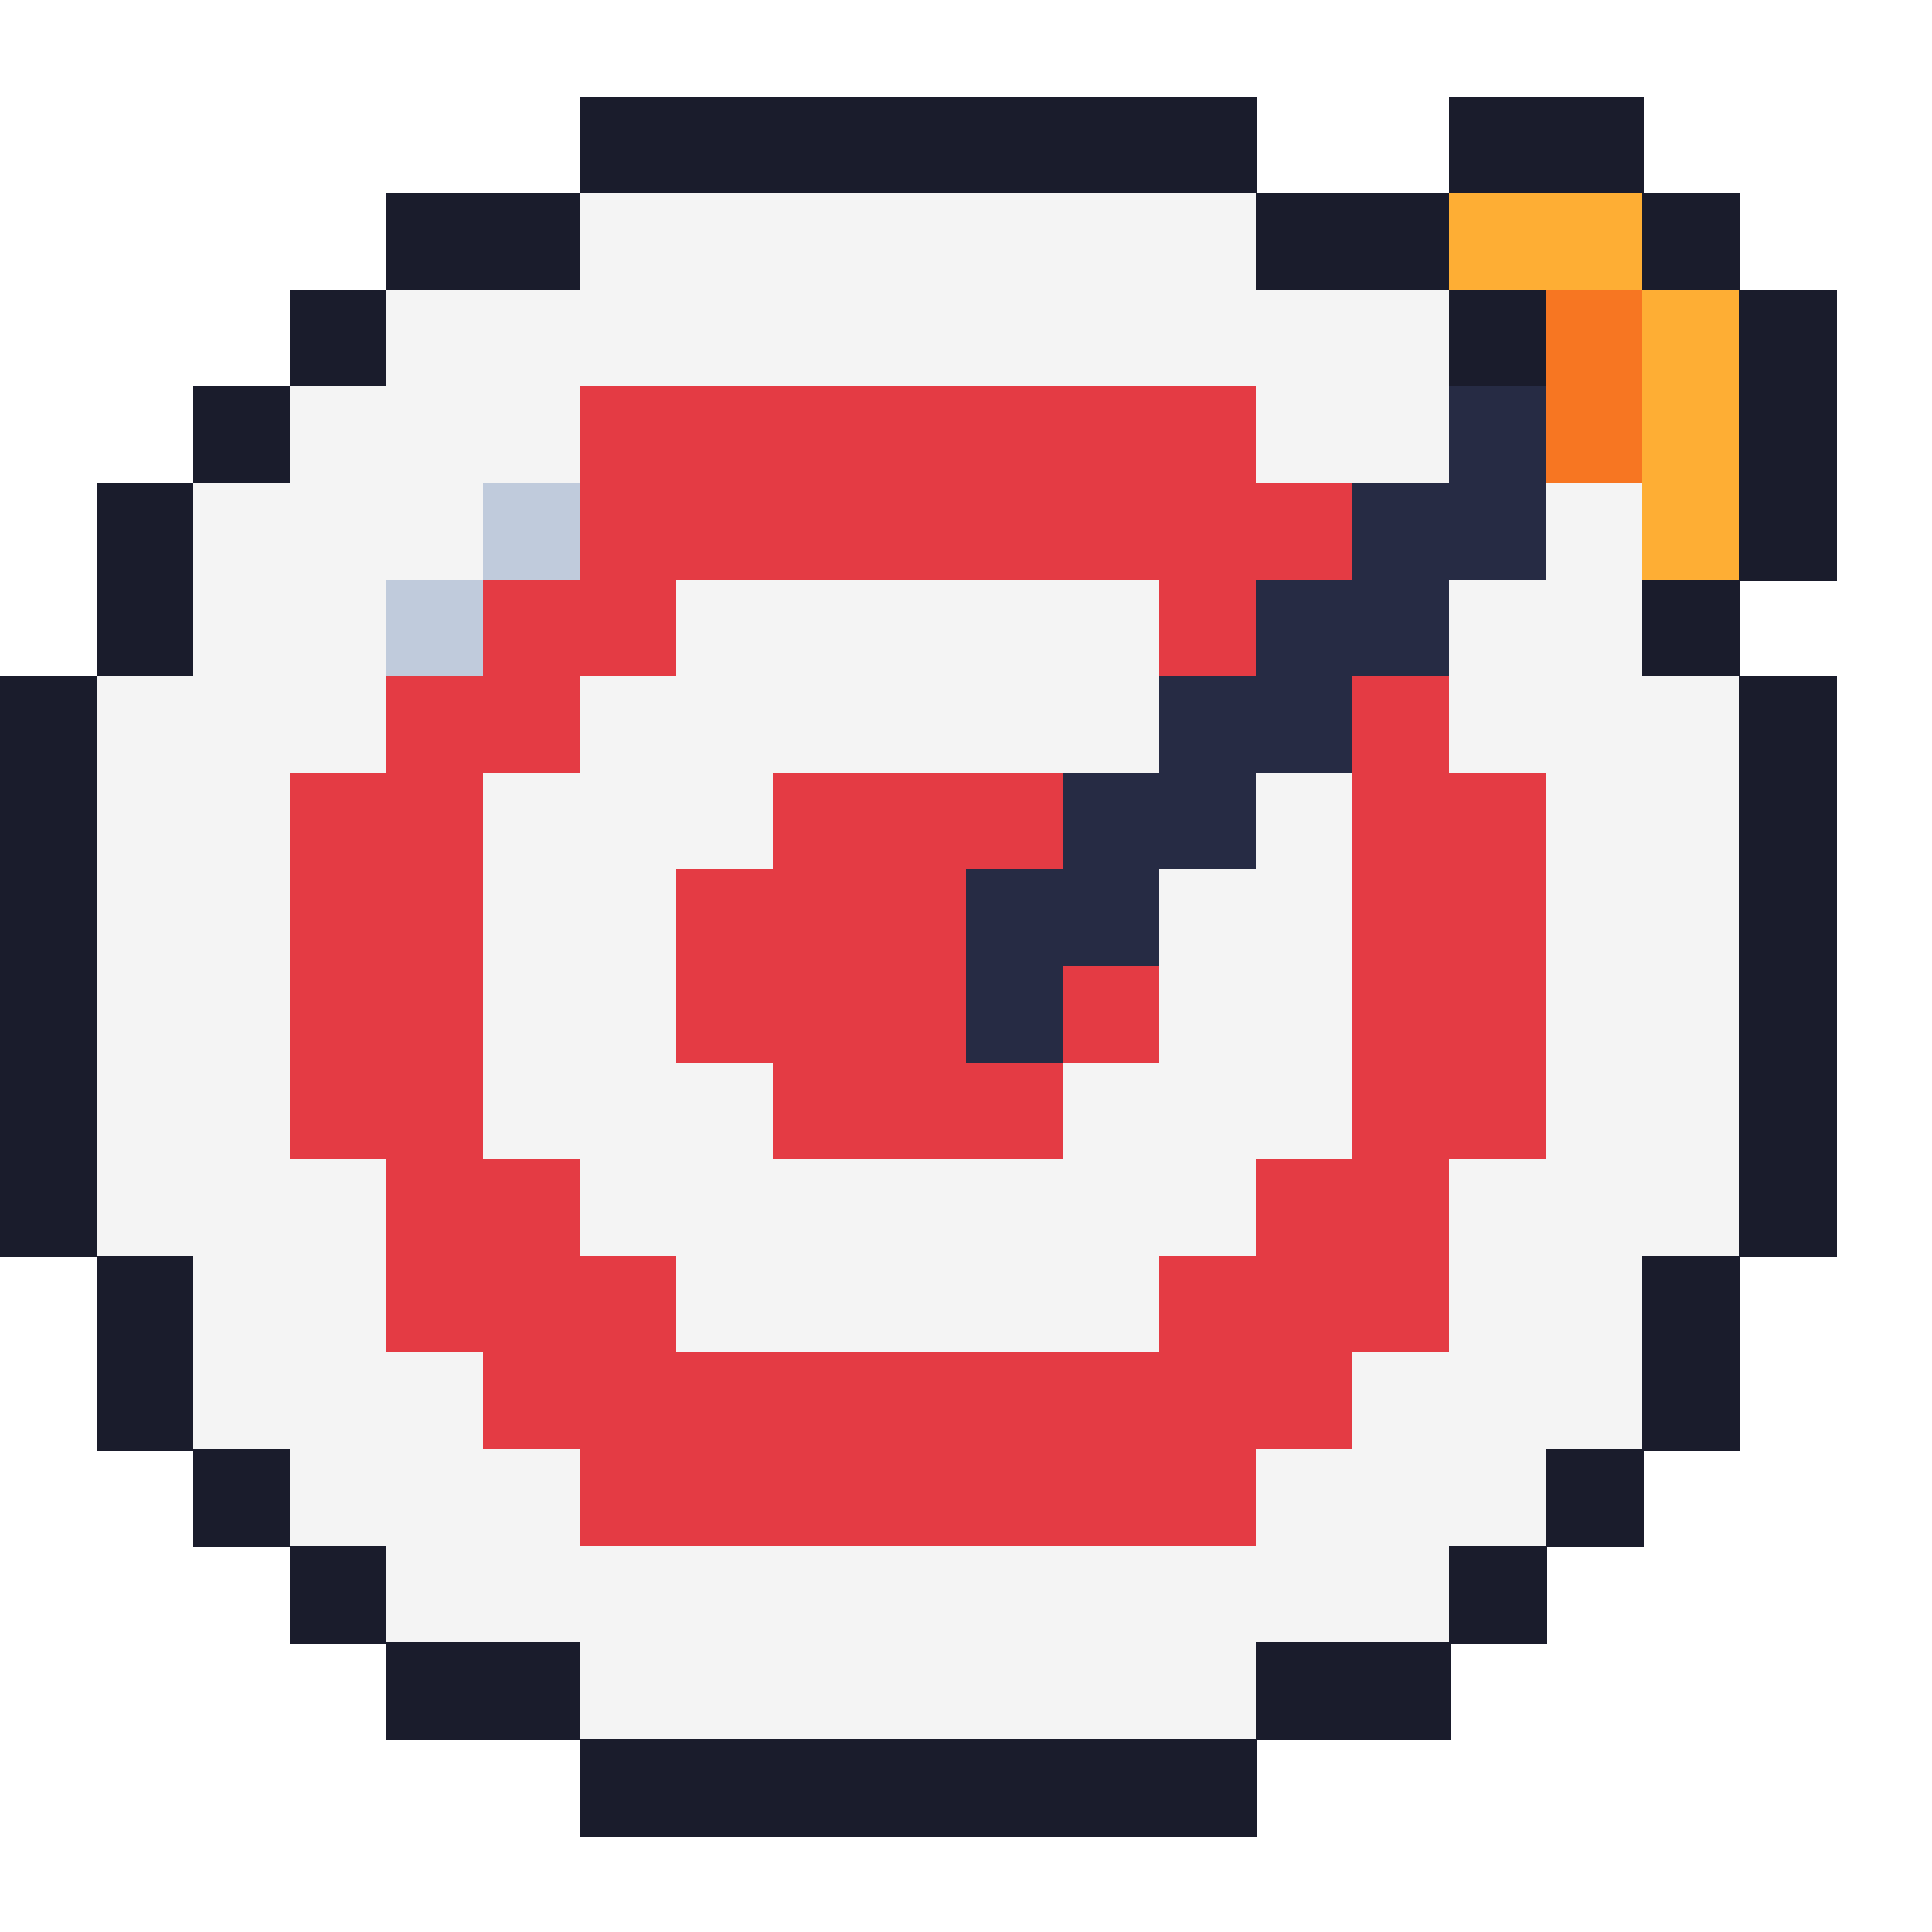
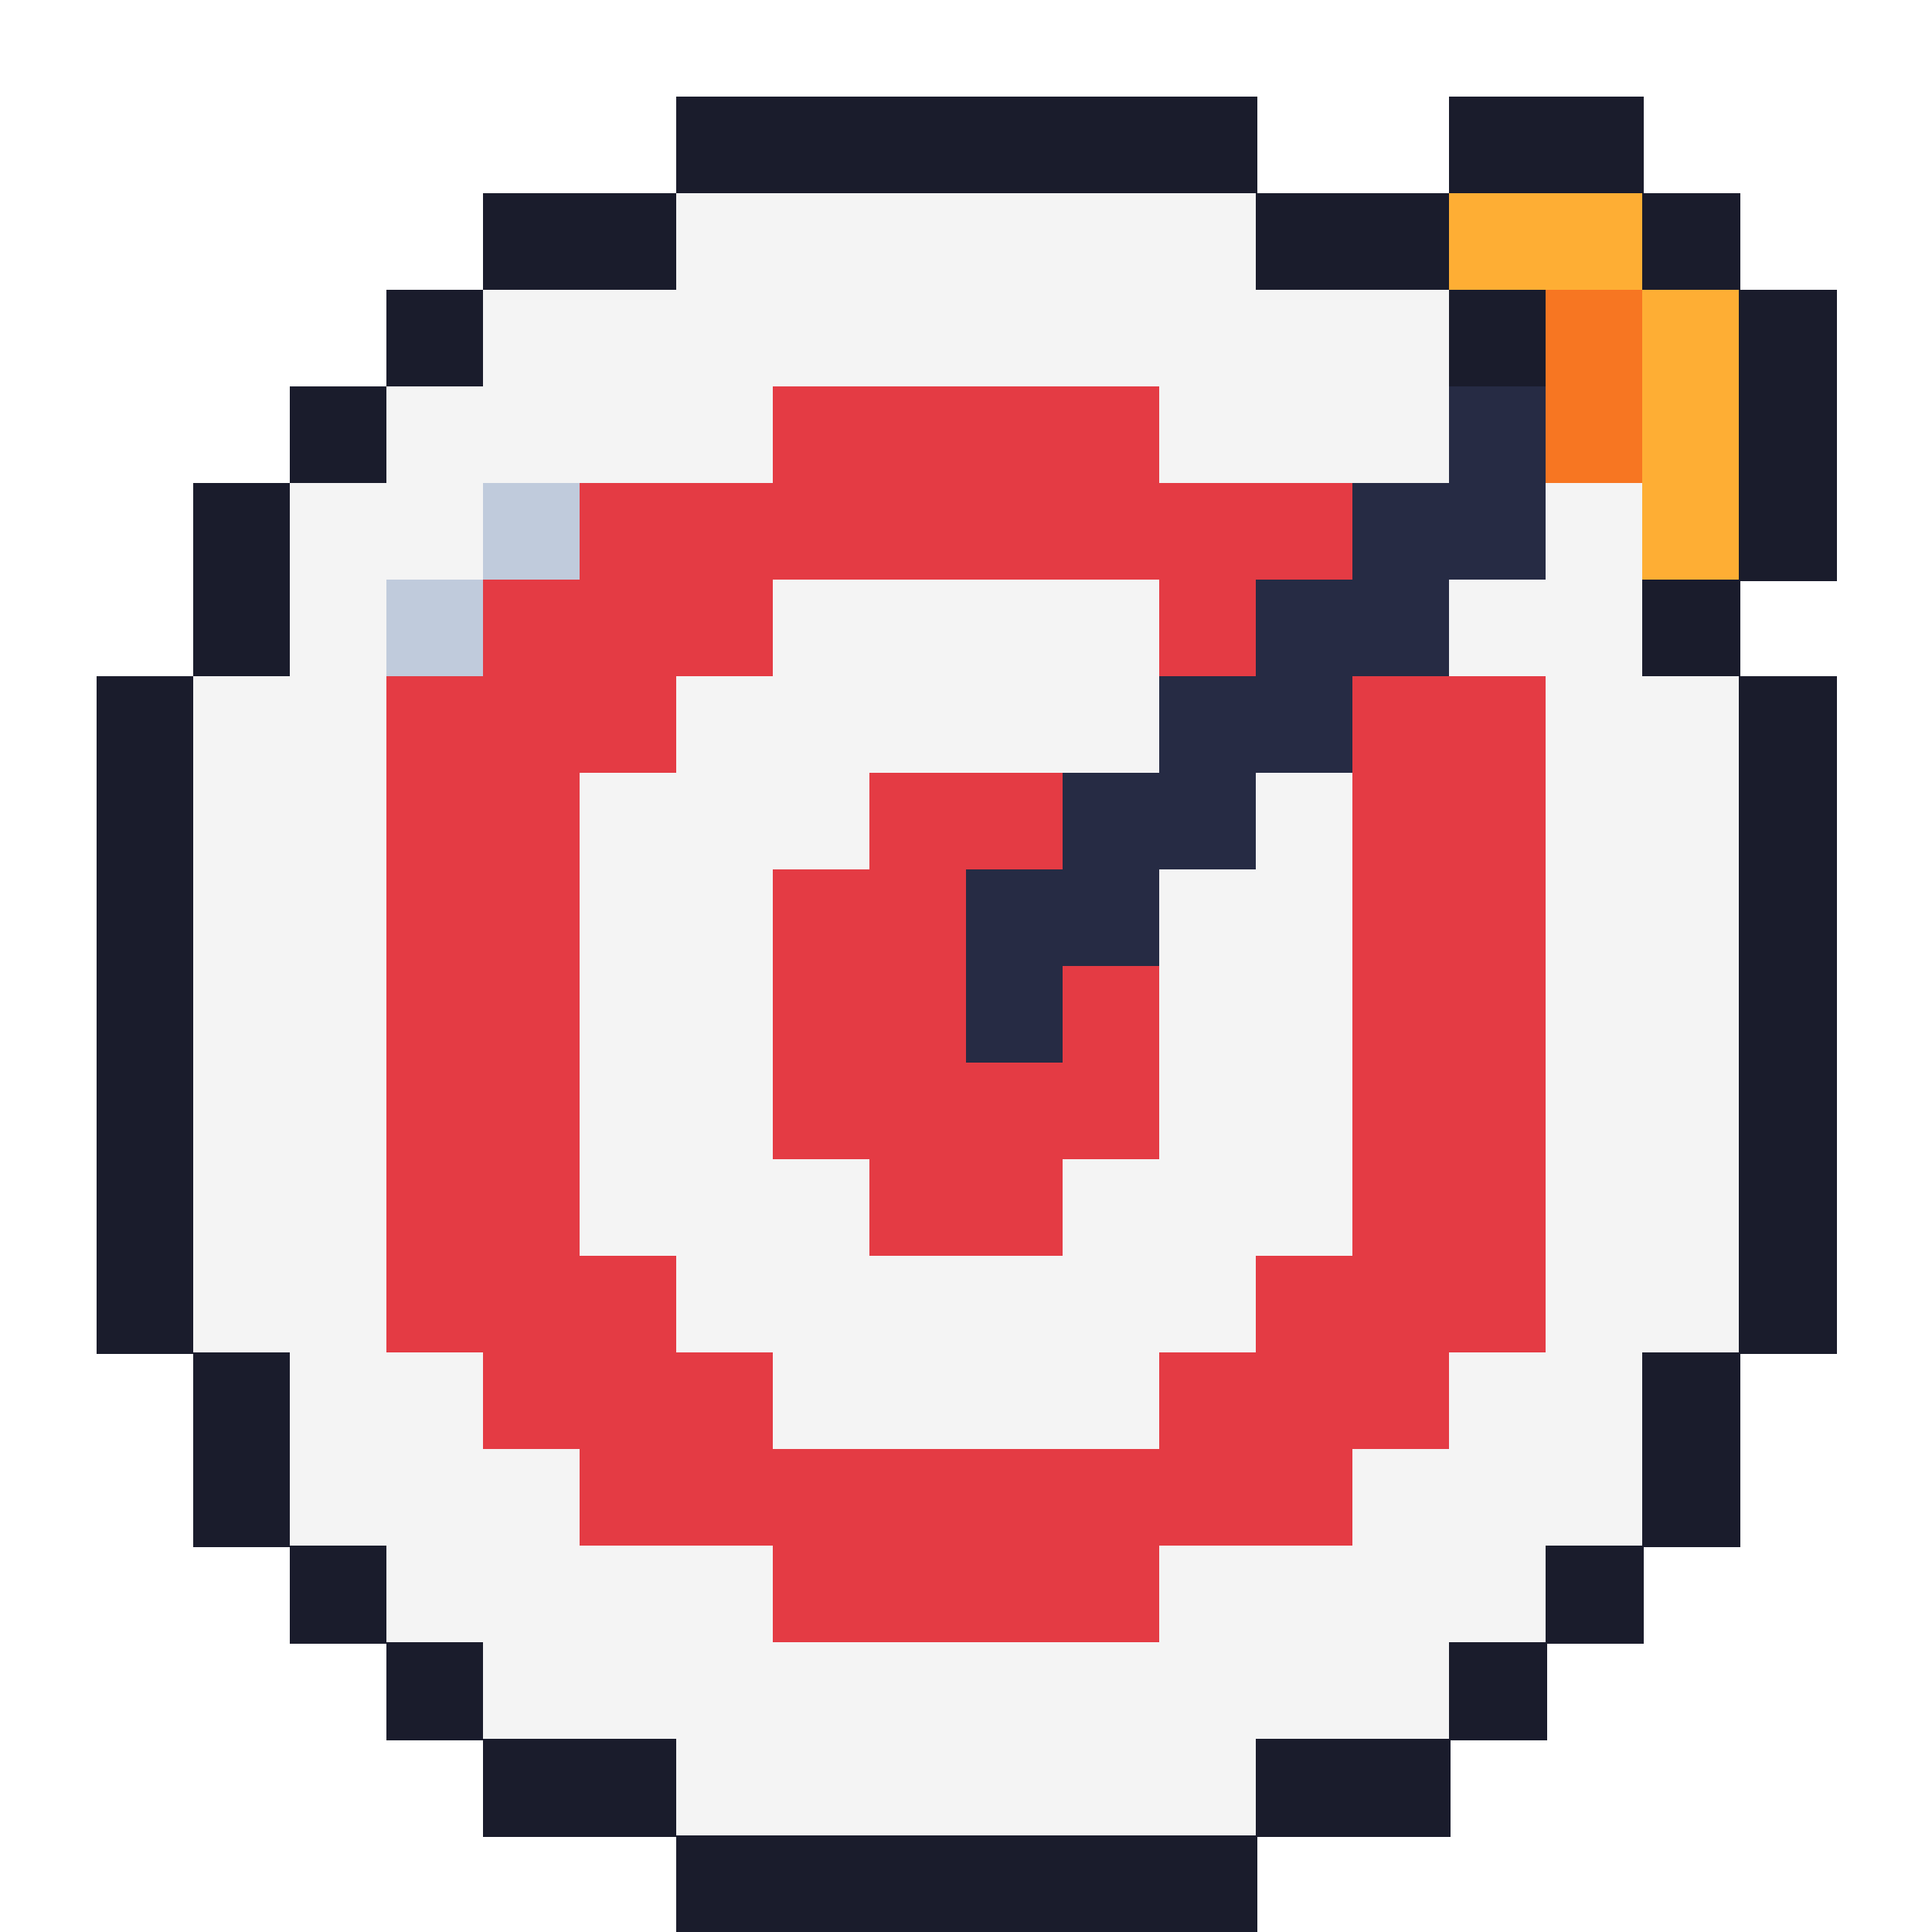
<svg xmlns="http://www.w3.org/2000/svg" viewBox="0 0 20 20" shape-rendering="crispEdges">
-   <rect x="6" y="1" width="1.02" height="1.02" fill="#1a1c2c" />
  <rect x="7" y="1" width="1.02" height="1.02" fill="#1a1c2c" />
  <rect x="8" y="1" width="1.02" height="1.02" fill="#1a1c2c" />
  <rect x="9" y="1" width="1.02" height="1.02" fill="#1a1c2c" />
  <rect x="10" y="1" width="1.02" height="1.02" fill="#1a1c2c" />
  <rect x="11" y="1" width="1.02" height="1.02" fill="#1a1c2c" />
  <rect x="12" y="1" width="1.02" height="1.02" fill="#1a1c2c" />
  <rect x="15" y="1" width="1.02" height="1.02" fill="#1a1c2c" />
  <rect x="16" y="1" width="1.02" height="1.02" fill="#1a1c2c" />
-   <rect x="4" y="2" width="1.02" height="1.02" fill="#1a1c2c" />
  <rect x="5" y="2" width="1.02" height="1.02" fill="#1a1c2c" />
-   <rect x="6" y="2" width="1.02" height="1.02" fill="#f4f4f4" />
+   <rect x="6" y="2" width="1.02" height="1.02" fill="#1a1c2c" />
  <rect x="7" y="2" width="1.02" height="1.02" fill="#f4f4f4" />
  <rect x="8" y="2" width="1.02" height="1.02" fill="#f4f4f4" />
  <rect x="9" y="2" width="1.02" height="1.02" fill="#f4f4f4" />
  <rect x="10" y="2" width="1.02" height="1.02" fill="#f4f4f4" />
  <rect x="11" y="2" width="1.02" height="1.02" fill="#f4f4f4" />
  <rect x="12" y="2" width="1.02" height="1.02" fill="#f4f4f4" />
  <rect x="13" y="2" width="1.02" height="1.02" fill="#1a1c2c" />
  <rect x="14" y="2" width="1.02" height="1.02" fill="#1a1c2c" />
  <rect x="15" y="2" width="1.02" height="1.02" fill="#feae34" />
  <rect x="16" y="2" width="1.02" height="1.02" fill="#feae34" />
  <rect x="17" y="2" width="1.02" height="1.02" fill="#1a1c2c" />
-   <rect x="3" y="3" width="1.02" height="1.02" fill="#1a1c2c" />
-   <rect x="4" y="3" width="1.02" height="1.02" fill="#f4f4f4" />
+   <rect x="4" y="3" width="1.02" height="1.02" fill="#1a1c2c" />
  <rect x="5" y="3" width="1.02" height="1.02" fill="#f4f4f4" />
  <rect x="6" y="3" width="1.02" height="1.02" fill="#f4f4f4" />
  <rect x="7" y="3" width="1.02" height="1.02" fill="#f4f4f4" />
  <rect x="8" y="3" width="1.02" height="1.02" fill="#f4f4f4" />
  <rect x="9" y="3" width="1.02" height="1.02" fill="#f4f4f4" />
  <rect x="10" y="3" width="1.02" height="1.02" fill="#f4f4f4" />
  <rect x="11" y="3" width="1.02" height="1.02" fill="#f4f4f4" />
  <rect x="12" y="3" width="1.02" height="1.02" fill="#f4f4f4" />
  <rect x="13" y="3" width="1.02" height="1.02" fill="#f4f4f4" />
  <rect x="14" y="3" width="1.02" height="1.02" fill="#f4f4f4" />
  <rect x="15" y="3" width="1.02" height="1.02" fill="#1a1c2c" />
  <rect x="16" y="3" width="1.02" height="1.02" fill="#f77622" />
  <rect x="17" y="3" width="1.02" height="1.02" fill="#feae34" />
  <rect x="18" y="3" width="1.02" height="1.02" fill="#1a1c2c" />
-   <rect x="2" y="4" width="1.02" height="1.02" fill="#1a1c2c" />
-   <rect x="3" y="4" width="1.02" height="1.02" fill="#f4f4f4" />
+   <rect x="3" y="4" width="1.02" height="1.02" fill="#1a1c2c" />
  <rect x="4" y="4" width="1.02" height="1.02" fill="#f4f4f4" />
  <rect x="5" y="4" width="1.02" height="1.02" fill="#f4f4f4" />
-   <rect x="6" y="4" width="1.02" height="1.02" fill="#e43b44" />
-   <rect x="7" y="4" width="1.02" height="1.02" fill="#e43b44" />
+   <rect x="6" y="4" width="1.02" height="1.02" fill="#f4f4f4" />
+   <rect x="7" y="4" width="1.02" height="1.02" fill="#f4f4f4" />
  <rect x="8" y="4" width="1.02" height="1.02" fill="#e43b44" />
  <rect x="9" y="4" width="1.02" height="1.02" fill="#e43b44" />
  <rect x="10" y="4" width="1.02" height="1.02" fill="#e43b44" />
  <rect x="11" y="4" width="1.02" height="1.02" fill="#e43b44" />
-   <rect x="12" y="4" width="1.02" height="1.02" fill="#e43b44" />
+   <rect x="12" y="4" width="1.02" height="1.02" fill="#f4f4f4" />
  <rect x="13" y="4" width="1.02" height="1.02" fill="#f4f4f4" />
  <rect x="14" y="4" width="1.02" height="1.02" fill="#f4f4f4" />
  <rect x="15" y="4" width="1.02" height="1.02" fill="#262b44" />
  <rect x="16" y="4" width="1.02" height="1.02" fill="#f77622" />
  <rect x="17" y="4" width="1.02" height="1.02" fill="#feae34" />
  <rect x="18" y="4" width="1.02" height="1.02" fill="#1a1c2c" />
-   <rect x="1" y="5" width="1.02" height="1.02" fill="#1a1c2c" />
-   <rect x="2" y="5" width="1.02" height="1.02" fill="#f4f4f4" />
+   <rect x="2" y="5" width="1.02" height="1.02" fill="#1a1c2c" />
  <rect x="3" y="5" width="1.02" height="1.02" fill="#f4f4f4" />
  <rect x="4" y="5" width="1.02" height="1.02" fill="#f4f4f4" />
  <rect x="5" y="5" width="1.02" height="1.02" fill="#c0cbdc" />
  <rect x="6" y="5" width="1.02" height="1.02" fill="#e43b44" />
  <rect x="7" y="5" width="1.02" height="1.02" fill="#e43b44" />
  <rect x="8" y="5" width="1.02" height="1.02" fill="#e43b44" />
  <rect x="9" y="5" width="1.02" height="1.02" fill="#e43b44" />
  <rect x="10" y="5" width="1.02" height="1.02" fill="#e43b44" />
  <rect x="11" y="5" width="1.02" height="1.02" fill="#e43b44" />
  <rect x="12" y="5" width="1.02" height="1.02" fill="#e43b44" />
  <rect x="13" y="5" width="1.02" height="1.02" fill="#e43b44" />
  <rect x="14" y="5" width="1.02" height="1.02" fill="#262b44" />
  <rect x="15" y="5" width="1.02" height="1.02" fill="#262b44" />
  <rect x="16" y="5" width="1.02" height="1.02" fill="#f4f4f4" />
  <rect x="17" y="5" width="1.02" height="1.02" fill="#feae34" />
  <rect x="18" y="5" width="1.02" height="1.02" fill="#1a1c2c" />
-   <rect x="1" y="6" width="1.02" height="1.02" fill="#1a1c2c" />
-   <rect x="2" y="6" width="1.02" height="1.02" fill="#f4f4f4" />
+   <rect x="2" y="6" width="1.02" height="1.02" fill="#1a1c2c" />
  <rect x="3" y="6" width="1.02" height="1.02" fill="#f4f4f4" />
  <rect x="4" y="6" width="1.02" height="1.02" fill="#c0cbdc" />
  <rect x="5" y="6" width="1.02" height="1.02" fill="#e43b44" />
  <rect x="6" y="6" width="1.02" height="1.02" fill="#e43b44" />
-   <rect x="7" y="6" width="1.02" height="1.02" fill="#f4f4f4" />
+   <rect x="7" y="6" width="1.02" height="1.02" fill="#e43b44" />
  <rect x="8" y="6" width="1.02" height="1.02" fill="#f4f4f4" />
  <rect x="9" y="6" width="1.02" height="1.02" fill="#f4f4f4" />
  <rect x="10" y="6" width="1.02" height="1.02" fill="#f4f4f4" />
  <rect x="11" y="6" width="1.02" height="1.02" fill="#f4f4f4" />
  <rect x="12" y="6" width="1.02" height="1.02" fill="#e43b44" />
  <rect x="13" y="6" width="1.02" height="1.02" fill="#262b44" />
  <rect x="14" y="6" width="1.02" height="1.02" fill="#262b44" />
  <rect x="15" y="6" width="1.02" height="1.02" fill="#f4f4f4" />
  <rect x="16" y="6" width="1.02" height="1.02" fill="#f4f4f4" />
  <rect x="17" y="6" width="1.02" height="1.02" fill="#1a1c2c" />
-   <rect x="0" y="7" width="1.02" height="1.02" fill="#1a1c2c" />
-   <rect x="1" y="7" width="1.02" height="1.02" fill="#f4f4f4" />
+   <rect x="1" y="7" width="1.02" height="1.02" fill="#1a1c2c" />
  <rect x="2" y="7" width="1.02" height="1.02" fill="#f4f4f4" />
  <rect x="3" y="7" width="1.02" height="1.02" fill="#f4f4f4" />
  <rect x="4" y="7" width="1.02" height="1.02" fill="#e43b44" />
  <rect x="5" y="7" width="1.02" height="1.02" fill="#e43b44" />
-   <rect x="6" y="7" width="1.02" height="1.02" fill="#f4f4f4" />
+   <rect x="6" y="7" width="1.02" height="1.02" fill="#e43b44" />
  <rect x="7" y="7" width="1.02" height="1.02" fill="#f4f4f4" />
  <rect x="8" y="7" width="1.02" height="1.02" fill="#f4f4f4" />
  <rect x="9" y="7" width="1.02" height="1.02" fill="#f4f4f4" />
  <rect x="10" y="7" width="1.02" height="1.02" fill="#f4f4f4" />
  <rect x="11" y="7" width="1.02" height="1.02" fill="#f4f4f4" />
  <rect x="12" y="7" width="1.02" height="1.02" fill="#262b44" />
  <rect x="13" y="7" width="1.02" height="1.02" fill="#262b44" />
  <rect x="14" y="7" width="1.02" height="1.02" fill="#e43b44" />
-   <rect x="15" y="7" width="1.02" height="1.02" fill="#f4f4f4" />
+   <rect x="15" y="7" width="1.02" height="1.02" fill="#e43b44" />
  <rect x="16" y="7" width="1.02" height="1.02" fill="#f4f4f4" />
  <rect x="17" y="7" width="1.02" height="1.02" fill="#f4f4f4" />
  <rect x="18" y="7" width="1.02" height="1.02" fill="#1a1c2c" />
-   <rect x="0" y="8" width="1.02" height="1.02" fill="#1a1c2c" />
-   <rect x="1" y="8" width="1.02" height="1.02" fill="#f4f4f4" />
+   <rect x="1" y="8" width="1.02" height="1.02" fill="#1a1c2c" />
  <rect x="2" y="8" width="1.02" height="1.02" fill="#f4f4f4" />
-   <rect x="3" y="8" width="1.02" height="1.02" fill="#e43b44" />
+   <rect x="3" y="8" width="1.02" height="1.02" fill="#f4f4f4" />
  <rect x="4" y="8" width="1.02" height="1.02" fill="#e43b44" />
-   <rect x="5" y="8" width="1.02" height="1.02" fill="#f4f4f4" />
+   <rect x="5" y="8" width="1.02" height="1.02" fill="#e43b44" />
  <rect x="6" y="8" width="1.02" height="1.02" fill="#f4f4f4" />
  <rect x="7" y="8" width="1.02" height="1.02" fill="#f4f4f4" />
-   <rect x="8" y="8" width="1.02" height="1.02" fill="#e43b44" />
+   <rect x="8" y="8" width="1.02" height="1.02" fill="#f4f4f4" />
  <rect x="9" y="8" width="1.02" height="1.02" fill="#e43b44" />
  <rect x="10" y="8" width="1.02" height="1.02" fill="#e43b44" />
  <rect x="11" y="8" width="1.02" height="1.02" fill="#262b44" />
  <rect x="12" y="8" width="1.02" height="1.02" fill="#262b44" />
  <rect x="13" y="8" width="1.02" height="1.02" fill="#f4f4f4" />
  <rect x="14" y="8" width="1.02" height="1.02" fill="#e43b44" />
  <rect x="15" y="8" width="1.02" height="1.02" fill="#e43b44" />
  <rect x="16" y="8" width="1.02" height="1.02" fill="#f4f4f4" />
  <rect x="17" y="8" width="1.02" height="1.02" fill="#f4f4f4" />
  <rect x="18" y="8" width="1.02" height="1.02" fill="#1a1c2c" />
-   <rect x="0" y="9" width="1.02" height="1.02" fill="#1a1c2c" />
-   <rect x="1" y="9" width="1.02" height="1.02" fill="#f4f4f4" />
+   <rect x="1" y="9" width="1.02" height="1.02" fill="#1a1c2c" />
  <rect x="2" y="9" width="1.02" height="1.02" fill="#f4f4f4" />
-   <rect x="3" y="9" width="1.02" height="1.02" fill="#e43b44" />
+   <rect x="3" y="9" width="1.02" height="1.02" fill="#f4f4f4" />
  <rect x="4" y="9" width="1.02" height="1.02" fill="#e43b44" />
-   <rect x="5" y="9" width="1.02" height="1.02" fill="#f4f4f4" />
+   <rect x="5" y="9" width="1.02" height="1.02" fill="#e43b44" />
  <rect x="6" y="9" width="1.02" height="1.02" fill="#f4f4f4" />
-   <rect x="7" y="9" width="1.02" height="1.02" fill="#e43b44" />
+   <rect x="7" y="9" width="1.02" height="1.02" fill="#f4f4f4" />
  <rect x="8" y="9" width="1.02" height="1.02" fill="#e43b44" />
  <rect x="9" y="9" width="1.02" height="1.02" fill="#e43b44" />
  <rect x="10" y="9" width="1.02" height="1.02" fill="#262b44" />
  <rect x="11" y="9" width="1.02" height="1.02" fill="#262b44" />
  <rect x="12" y="9" width="1.02" height="1.02" fill="#f4f4f4" />
  <rect x="13" y="9" width="1.02" height="1.02" fill="#f4f4f4" />
  <rect x="14" y="9" width="1.02" height="1.02" fill="#e43b44" />
  <rect x="15" y="9" width="1.02" height="1.02" fill="#e43b44" />
  <rect x="16" y="9" width="1.02" height="1.02" fill="#f4f4f4" />
  <rect x="17" y="9" width="1.02" height="1.02" fill="#f4f4f4" />
  <rect x="18" y="9" width="1.02" height="1.02" fill="#1a1c2c" />
-   <rect x="0" y="10" width="1.02" height="1.02" fill="#1a1c2c" />
-   <rect x="1" y="10" width="1.02" height="1.02" fill="#f4f4f4" />
+   <rect x="1" y="10" width="1.02" height="1.02" fill="#1a1c2c" />
  <rect x="2" y="10" width="1.02" height="1.02" fill="#f4f4f4" />
-   <rect x="3" y="10" width="1.02" height="1.02" fill="#e43b44" />
+   <rect x="3" y="10" width="1.02" height="1.02" fill="#f4f4f4" />
  <rect x="4" y="10" width="1.02" height="1.02" fill="#e43b44" />
-   <rect x="5" y="10" width="1.02" height="1.02" fill="#f4f4f4" />
+   <rect x="5" y="10" width="1.02" height="1.02" fill="#e43b44" />
  <rect x="6" y="10" width="1.02" height="1.02" fill="#f4f4f4" />
-   <rect x="7" y="10" width="1.02" height="1.02" fill="#e43b44" />
+   <rect x="7" y="10" width="1.02" height="1.02" fill="#f4f4f4" />
  <rect x="8" y="10" width="1.02" height="1.02" fill="#e43b44" />
  <rect x="9" y="10" width="1.02" height="1.02" fill="#e43b44" />
  <rect x="10" y="10" width="1.02" height="1.02" fill="#262b44" />
  <rect x="11" y="10" width="1.02" height="1.02" fill="#e43b44" />
  <rect x="12" y="10" width="1.02" height="1.02" fill="#f4f4f4" />
  <rect x="13" y="10" width="1.02" height="1.02" fill="#f4f4f4" />
  <rect x="14" y="10" width="1.02" height="1.02" fill="#e43b44" />
  <rect x="15" y="10" width="1.02" height="1.02" fill="#e43b44" />
  <rect x="16" y="10" width="1.02" height="1.02" fill="#f4f4f4" />
  <rect x="17" y="10" width="1.02" height="1.02" fill="#f4f4f4" />
  <rect x="18" y="10" width="1.02" height="1.02" fill="#1a1c2c" />
-   <rect x="0" y="11" width="1.02" height="1.02" fill="#1a1c2c" />
-   <rect x="1" y="11" width="1.02" height="1.02" fill="#f4f4f4" />
+   <rect x="1" y="11" width="1.02" height="1.02" fill="#1a1c2c" />
  <rect x="2" y="11" width="1.02" height="1.02" fill="#f4f4f4" />
-   <rect x="3" y="11" width="1.02" height="1.02" fill="#e43b44" />
+   <rect x="3" y="11" width="1.02" height="1.02" fill="#f4f4f4" />
  <rect x="4" y="11" width="1.02" height="1.02" fill="#e43b44" />
-   <rect x="5" y="11" width="1.02" height="1.02" fill="#f4f4f4" />
+   <rect x="5" y="11" width="1.02" height="1.02" fill="#e43b44" />
  <rect x="6" y="11" width="1.02" height="1.02" fill="#f4f4f4" />
  <rect x="7" y="11" width="1.02" height="1.02" fill="#f4f4f4" />
  <rect x="8" y="11" width="1.02" height="1.02" fill="#e43b44" />
  <rect x="9" y="11" width="1.02" height="1.02" fill="#e43b44" />
  <rect x="10" y="11" width="1.02" height="1.02" fill="#e43b44" />
-   <rect x="11" y="11" width="1.02" height="1.02" fill="#f4f4f4" />
+   <rect x="11" y="11" width="1.02" height="1.02" fill="#e43b44" />
  <rect x="12" y="11" width="1.02" height="1.02" fill="#f4f4f4" />
  <rect x="13" y="11" width="1.02" height="1.02" fill="#f4f4f4" />
  <rect x="14" y="11" width="1.02" height="1.02" fill="#e43b44" />
  <rect x="15" y="11" width="1.02" height="1.02" fill="#e43b44" />
  <rect x="16" y="11" width="1.02" height="1.02" fill="#f4f4f4" />
  <rect x="17" y="11" width="1.02" height="1.02" fill="#f4f4f4" />
  <rect x="18" y="11" width="1.02" height="1.02" fill="#1a1c2c" />
-   <rect x="0" y="12" width="1.02" height="1.02" fill="#1a1c2c" />
-   <rect x="1" y="12" width="1.02" height="1.02" fill="#f4f4f4" />
+   <rect x="1" y="12" width="1.02" height="1.02" fill="#1a1c2c" />
  <rect x="2" y="12" width="1.02" height="1.02" fill="#f4f4f4" />
  <rect x="3" y="12" width="1.02" height="1.02" fill="#f4f4f4" />
  <rect x="4" y="12" width="1.02" height="1.02" fill="#e43b44" />
  <rect x="5" y="12" width="1.02" height="1.02" fill="#e43b44" />
  <rect x="6" y="12" width="1.02" height="1.02" fill="#f4f4f4" />
  <rect x="7" y="12" width="1.02" height="1.02" fill="#f4f4f4" />
  <rect x="8" y="12" width="1.02" height="1.02" fill="#f4f4f4" />
-   <rect x="9" y="12" width="1.02" height="1.02" fill="#f4f4f4" />
-   <rect x="10" y="12" width="1.02" height="1.02" fill="#f4f4f4" />
+   <rect x="9" y="12" width="1.02" height="1.02" fill="#e43b44" />
+   <rect x="10" y="12" width="1.02" height="1.02" fill="#e43b44" />
  <rect x="11" y="12" width="1.02" height="1.02" fill="#f4f4f4" />
  <rect x="12" y="12" width="1.02" height="1.02" fill="#f4f4f4" />
-   <rect x="13" y="12" width="1.02" height="1.02" fill="#e43b44" />
+   <rect x="13" y="12" width="1.02" height="1.02" fill="#f4f4f4" />
  <rect x="14" y="12" width="1.02" height="1.02" fill="#e43b44" />
-   <rect x="15" y="12" width="1.02" height="1.02" fill="#f4f4f4" />
+   <rect x="15" y="12" width="1.02" height="1.02" fill="#e43b44" />
  <rect x="16" y="12" width="1.02" height="1.02" fill="#f4f4f4" />
  <rect x="17" y="12" width="1.02" height="1.02" fill="#f4f4f4" />
  <rect x="18" y="12" width="1.02" height="1.02" fill="#1a1c2c" />
  <rect x="1" y="13" width="1.02" height="1.02" fill="#1a1c2c" />
  <rect x="2" y="13" width="1.02" height="1.02" fill="#f4f4f4" />
  <rect x="3" y="13" width="1.02" height="1.02" fill="#f4f4f4" />
  <rect x="4" y="13" width="1.02" height="1.02" fill="#e43b44" />
  <rect x="5" y="13" width="1.02" height="1.02" fill="#e43b44" />
  <rect x="6" y="13" width="1.02" height="1.02" fill="#e43b44" />
  <rect x="7" y="13" width="1.02" height="1.02" fill="#f4f4f4" />
  <rect x="8" y="13" width="1.02" height="1.02" fill="#f4f4f4" />
  <rect x="9" y="13" width="1.02" height="1.02" fill="#f4f4f4" />
  <rect x="10" y="13" width="1.02" height="1.02" fill="#f4f4f4" />
  <rect x="11" y="13" width="1.02" height="1.02" fill="#f4f4f4" />
-   <rect x="12" y="13" width="1.02" height="1.02" fill="#e43b44" />
+   <rect x="12" y="13" width="1.02" height="1.02" fill="#f4f4f4" />
  <rect x="13" y="13" width="1.02" height="1.02" fill="#e43b44" />
  <rect x="14" y="13" width="1.02" height="1.02" fill="#e43b44" />
-   <rect x="15" y="13" width="1.02" height="1.02" fill="#f4f4f4" />
+   <rect x="15" y="13" width="1.02" height="1.02" fill="#e43b44" />
  <rect x="16" y="13" width="1.02" height="1.02" fill="#f4f4f4" />
-   <rect x="17" y="13" width="1.02" height="1.02" fill="#1a1c2c" />
-   <rect x="1" y="14" width="1.02" height="1.02" fill="#1a1c2c" />
-   <rect x="2" y="14" width="1.02" height="1.02" fill="#f4f4f4" />
+   <rect x="17" y="13" width="1.02" height="1.02" fill="#f4f4f4" />
+   <rect x="18" y="13" width="1.02" height="1.02" fill="#1a1c2c" />
+   <rect x="2" y="14" width="1.02" height="1.02" fill="#1a1c2c" />
  <rect x="3" y="14" width="1.02" height="1.02" fill="#f4f4f4" />
  <rect x="4" y="14" width="1.02" height="1.02" fill="#f4f4f4" />
  <rect x="5" y="14" width="1.02" height="1.02" fill="#e43b44" />
  <rect x="6" y="14" width="1.02" height="1.02" fill="#e43b44" />
  <rect x="7" y="14" width="1.02" height="1.02" fill="#e43b44" />
-   <rect x="8" y="14" width="1.02" height="1.02" fill="#e43b44" />
-   <rect x="9" y="14" width="1.02" height="1.02" fill="#e43b44" />
-   <rect x="10" y="14" width="1.02" height="1.02" fill="#e43b44" />
-   <rect x="11" y="14" width="1.02" height="1.02" fill="#e43b44" />
+   <rect x="8" y="14" width="1.02" height="1.02" fill="#f4f4f4" />
+   <rect x="9" y="14" width="1.02" height="1.02" fill="#f4f4f4" />
+   <rect x="10" y="14" width="1.02" height="1.02" fill="#f4f4f4" />
+   <rect x="11" y="14" width="1.02" height="1.02" fill="#f4f4f4" />
  <rect x="12" y="14" width="1.02" height="1.02" fill="#e43b44" />
  <rect x="13" y="14" width="1.02" height="1.02" fill="#e43b44" />
-   <rect x="14" y="14" width="1.02" height="1.02" fill="#f4f4f4" />
+   <rect x="14" y="14" width="1.02" height="1.02" fill="#e43b44" />
  <rect x="15" y="14" width="1.02" height="1.02" fill="#f4f4f4" />
  <rect x="16" y="14" width="1.02" height="1.02" fill="#f4f4f4" />
  <rect x="17" y="14" width="1.02" height="1.02" fill="#1a1c2c" />
  <rect x="2" y="15" width="1.02" height="1.02" fill="#1a1c2c" />
  <rect x="3" y="15" width="1.02" height="1.02" fill="#f4f4f4" />
  <rect x="4" y="15" width="1.02" height="1.02" fill="#f4f4f4" />
  <rect x="5" y="15" width="1.02" height="1.02" fill="#f4f4f4" />
  <rect x="6" y="15" width="1.02" height="1.02" fill="#e43b44" />
  <rect x="7" y="15" width="1.02" height="1.02" fill="#e43b44" />
  <rect x="8" y="15" width="1.02" height="1.02" fill="#e43b44" />
  <rect x="9" y="15" width="1.02" height="1.02" fill="#e43b44" />
  <rect x="10" y="15" width="1.02" height="1.02" fill="#e43b44" />
  <rect x="11" y="15" width="1.02" height="1.02" fill="#e43b44" />
  <rect x="12" y="15" width="1.02" height="1.02" fill="#e43b44" />
-   <rect x="13" y="15" width="1.02" height="1.02" fill="#f4f4f4" />
+   <rect x="13" y="15" width="1.02" height="1.02" fill="#e43b44" />
  <rect x="14" y="15" width="1.02" height="1.02" fill="#f4f4f4" />
  <rect x="15" y="15" width="1.02" height="1.02" fill="#f4f4f4" />
-   <rect x="16" y="15" width="1.02" height="1.02" fill="#1a1c2c" />
+   <rect x="16" y="15" width="1.02" height="1.02" fill="#f4f4f4" />
+   <rect x="17" y="15" width="1.02" height="1.02" fill="#1a1c2c" />
  <rect x="3" y="16" width="1.02" height="1.02" fill="#1a1c2c" />
  <rect x="4" y="16" width="1.02" height="1.02" fill="#f4f4f4" />
  <rect x="5" y="16" width="1.02" height="1.02" fill="#f4f4f4" />
  <rect x="6" y="16" width="1.02" height="1.02" fill="#f4f4f4" />
  <rect x="7" y="16" width="1.02" height="1.02" fill="#f4f4f4" />
-   <rect x="8" y="16" width="1.02" height="1.02" fill="#f4f4f4" />
-   <rect x="9" y="16" width="1.02" height="1.02" fill="#f4f4f4" />
-   <rect x="10" y="16" width="1.02" height="1.02" fill="#f4f4f4" />
-   <rect x="11" y="16" width="1.02" height="1.02" fill="#f4f4f4" />
+   <rect x="8" y="16" width="1.02" height="1.02" fill="#e43b44" />
+   <rect x="9" y="16" width="1.02" height="1.02" fill="#e43b44" />
+   <rect x="10" y="16" width="1.02" height="1.02" fill="#e43b44" />
+   <rect x="11" y="16" width="1.02" height="1.02" fill="#e43b44" />
  <rect x="12" y="16" width="1.02" height="1.02" fill="#f4f4f4" />
  <rect x="13" y="16" width="1.02" height="1.02" fill="#f4f4f4" />
  <rect x="14" y="16" width="1.02" height="1.02" fill="#f4f4f4" />
-   <rect x="15" y="16" width="1.02" height="1.02" fill="#1a1c2c" />
+   <rect x="15" y="16" width="1.02" height="1.02" fill="#f4f4f4" />
+   <rect x="16" y="16" width="1.02" height="1.02" fill="#1a1c2c" />
  <rect x="4" y="17" width="1.02" height="1.02" fill="#1a1c2c" />
-   <rect x="5" y="17" width="1.02" height="1.02" fill="#1a1c2c" />
+   <rect x="5" y="17" width="1.02" height="1.02" fill="#f4f4f4" />
  <rect x="6" y="17" width="1.02" height="1.02" fill="#f4f4f4" />
  <rect x="7" y="17" width="1.02" height="1.02" fill="#f4f4f4" />
  <rect x="8" y="17" width="1.02" height="1.02" fill="#f4f4f4" />
  <rect x="9" y="17" width="1.02" height="1.02" fill="#f4f4f4" />
  <rect x="10" y="17" width="1.02" height="1.02" fill="#f4f4f4" />
  <rect x="11" y="17" width="1.02" height="1.02" fill="#f4f4f4" />
  <rect x="12" y="17" width="1.02" height="1.02" fill="#f4f4f4" />
-   <rect x="13" y="17" width="1.02" height="1.02" fill="#1a1c2c" />
-   <rect x="14" y="17" width="1.02" height="1.02" fill="#1a1c2c" />
+   <rect x="13" y="17" width="1.02" height="1.02" fill="#f4f4f4" />
+   <rect x="14" y="17" width="1.02" height="1.02" fill="#f4f4f4" />
+   <rect x="15" y="17" width="1.02" height="1.02" fill="#1a1c2c" />
+   <rect x="5" y="18" width="1.02" height="1.02" fill="#1a1c2c" />
  <rect x="6" y="18" width="1.02" height="1.02" fill="#1a1c2c" />
-   <rect x="7" y="18" width="1.02" height="1.02" fill="#1a1c2c" />
-   <rect x="8" y="18" width="1.02" height="1.02" fill="#1a1c2c" />
-   <rect x="9" y="18" width="1.02" height="1.02" fill="#1a1c2c" />
-   <rect x="10" y="18" width="1.02" height="1.02" fill="#1a1c2c" />
-   <rect x="11" y="18" width="1.02" height="1.02" fill="#1a1c2c" />
-   <rect x="12" y="18" width="1.02" height="1.02" fill="#1a1c2c" />
+   <rect x="7" y="18" width="1.02" height="1.02" fill="#f4f4f4" />
+   <rect x="8" y="18" width="1.02" height="1.02" fill="#f4f4f4" />
+   <rect x="9" y="18" width="1.02" height="1.02" fill="#f4f4f4" />
+   <rect x="10" y="18" width="1.02" height="1.02" fill="#f4f4f4" />
+   <rect x="11" y="18" width="1.02" height="1.02" fill="#f4f4f4" />
+   <rect x="12" y="18" width="1.02" height="1.02" fill="#f4f4f4" />
+   <rect x="13" y="18" width="1.02" height="1.02" fill="#1a1c2c" />
+   <rect x="14" y="18" width="1.02" height="1.02" fill="#1a1c2c" />
+   <rect x="7" y="19" width="1.02" height="1.02" fill="#1a1c2c" />
+   <rect x="8" y="19" width="1.02" height="1.02" fill="#1a1c2c" />
+   <rect x="9" y="19" width="1.02" height="1.02" fill="#1a1c2c" />
+   <rect x="10" y="19" width="1.02" height="1.02" fill="#1a1c2c" />
+   <rect x="11" y="19" width="1.02" height="1.02" fill="#1a1c2c" />
+   <rect x="12" y="19" width="1.02" height="1.02" fill="#1a1c2c" />
</svg>
